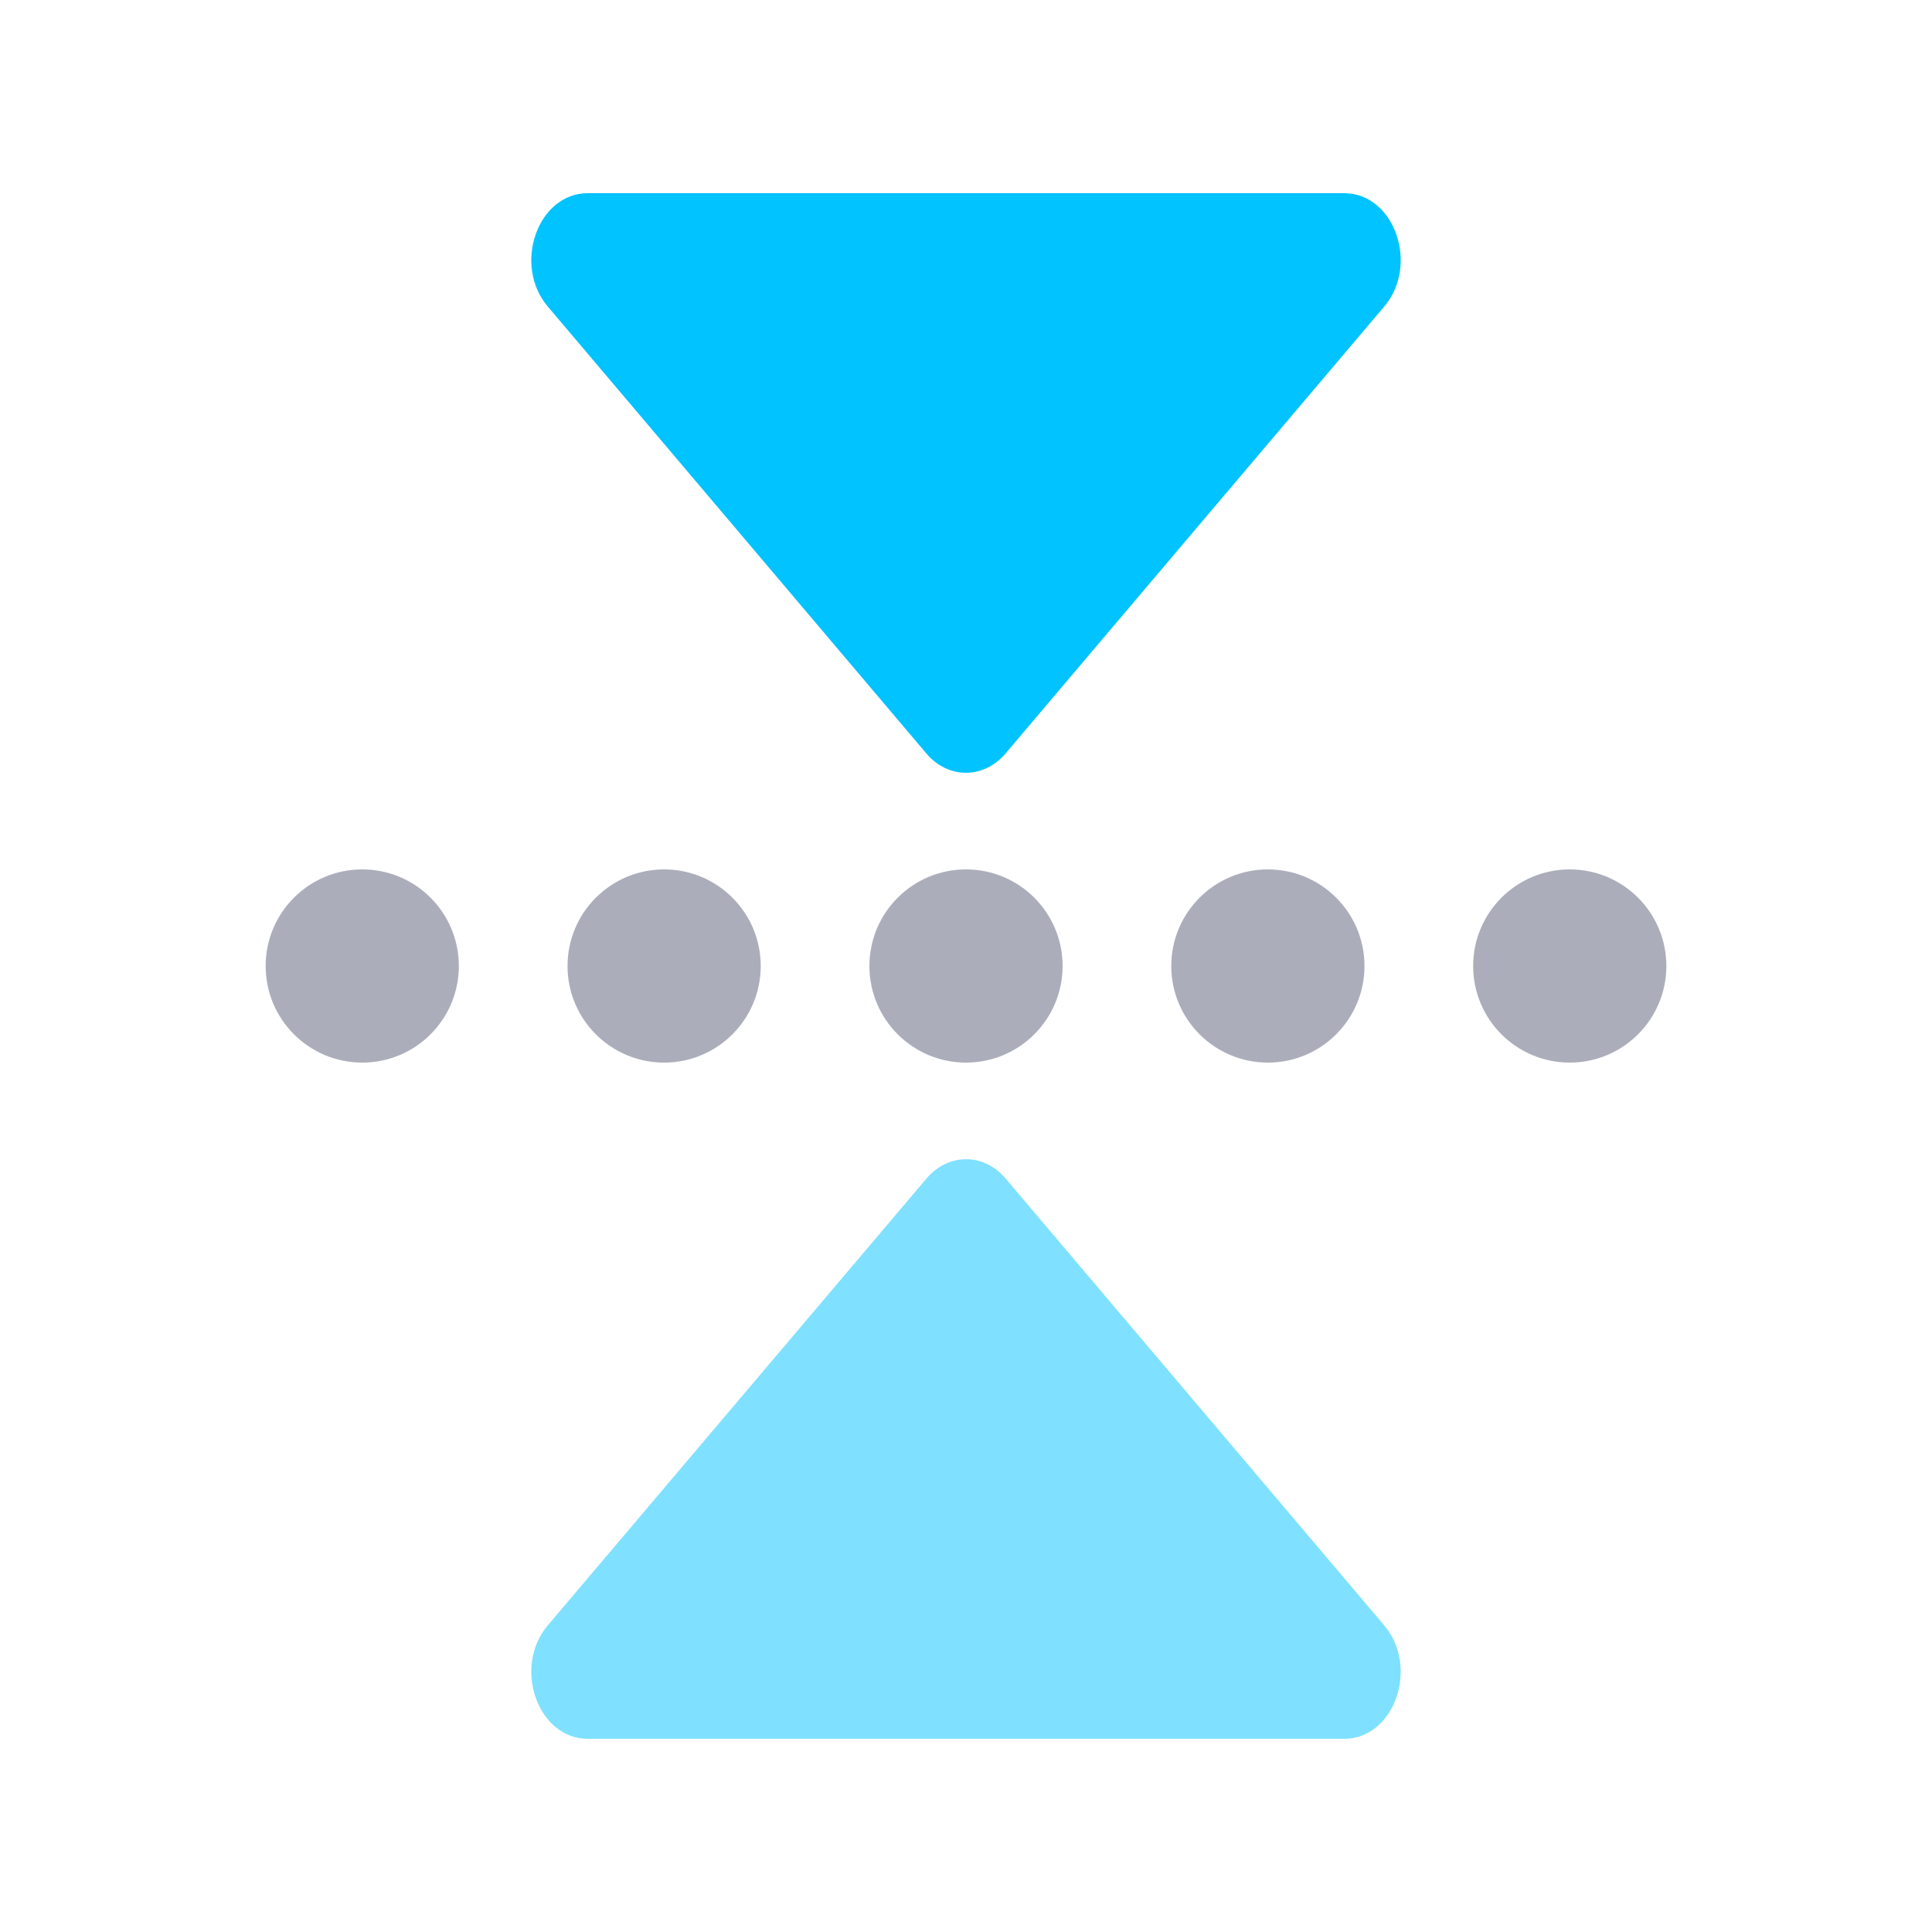
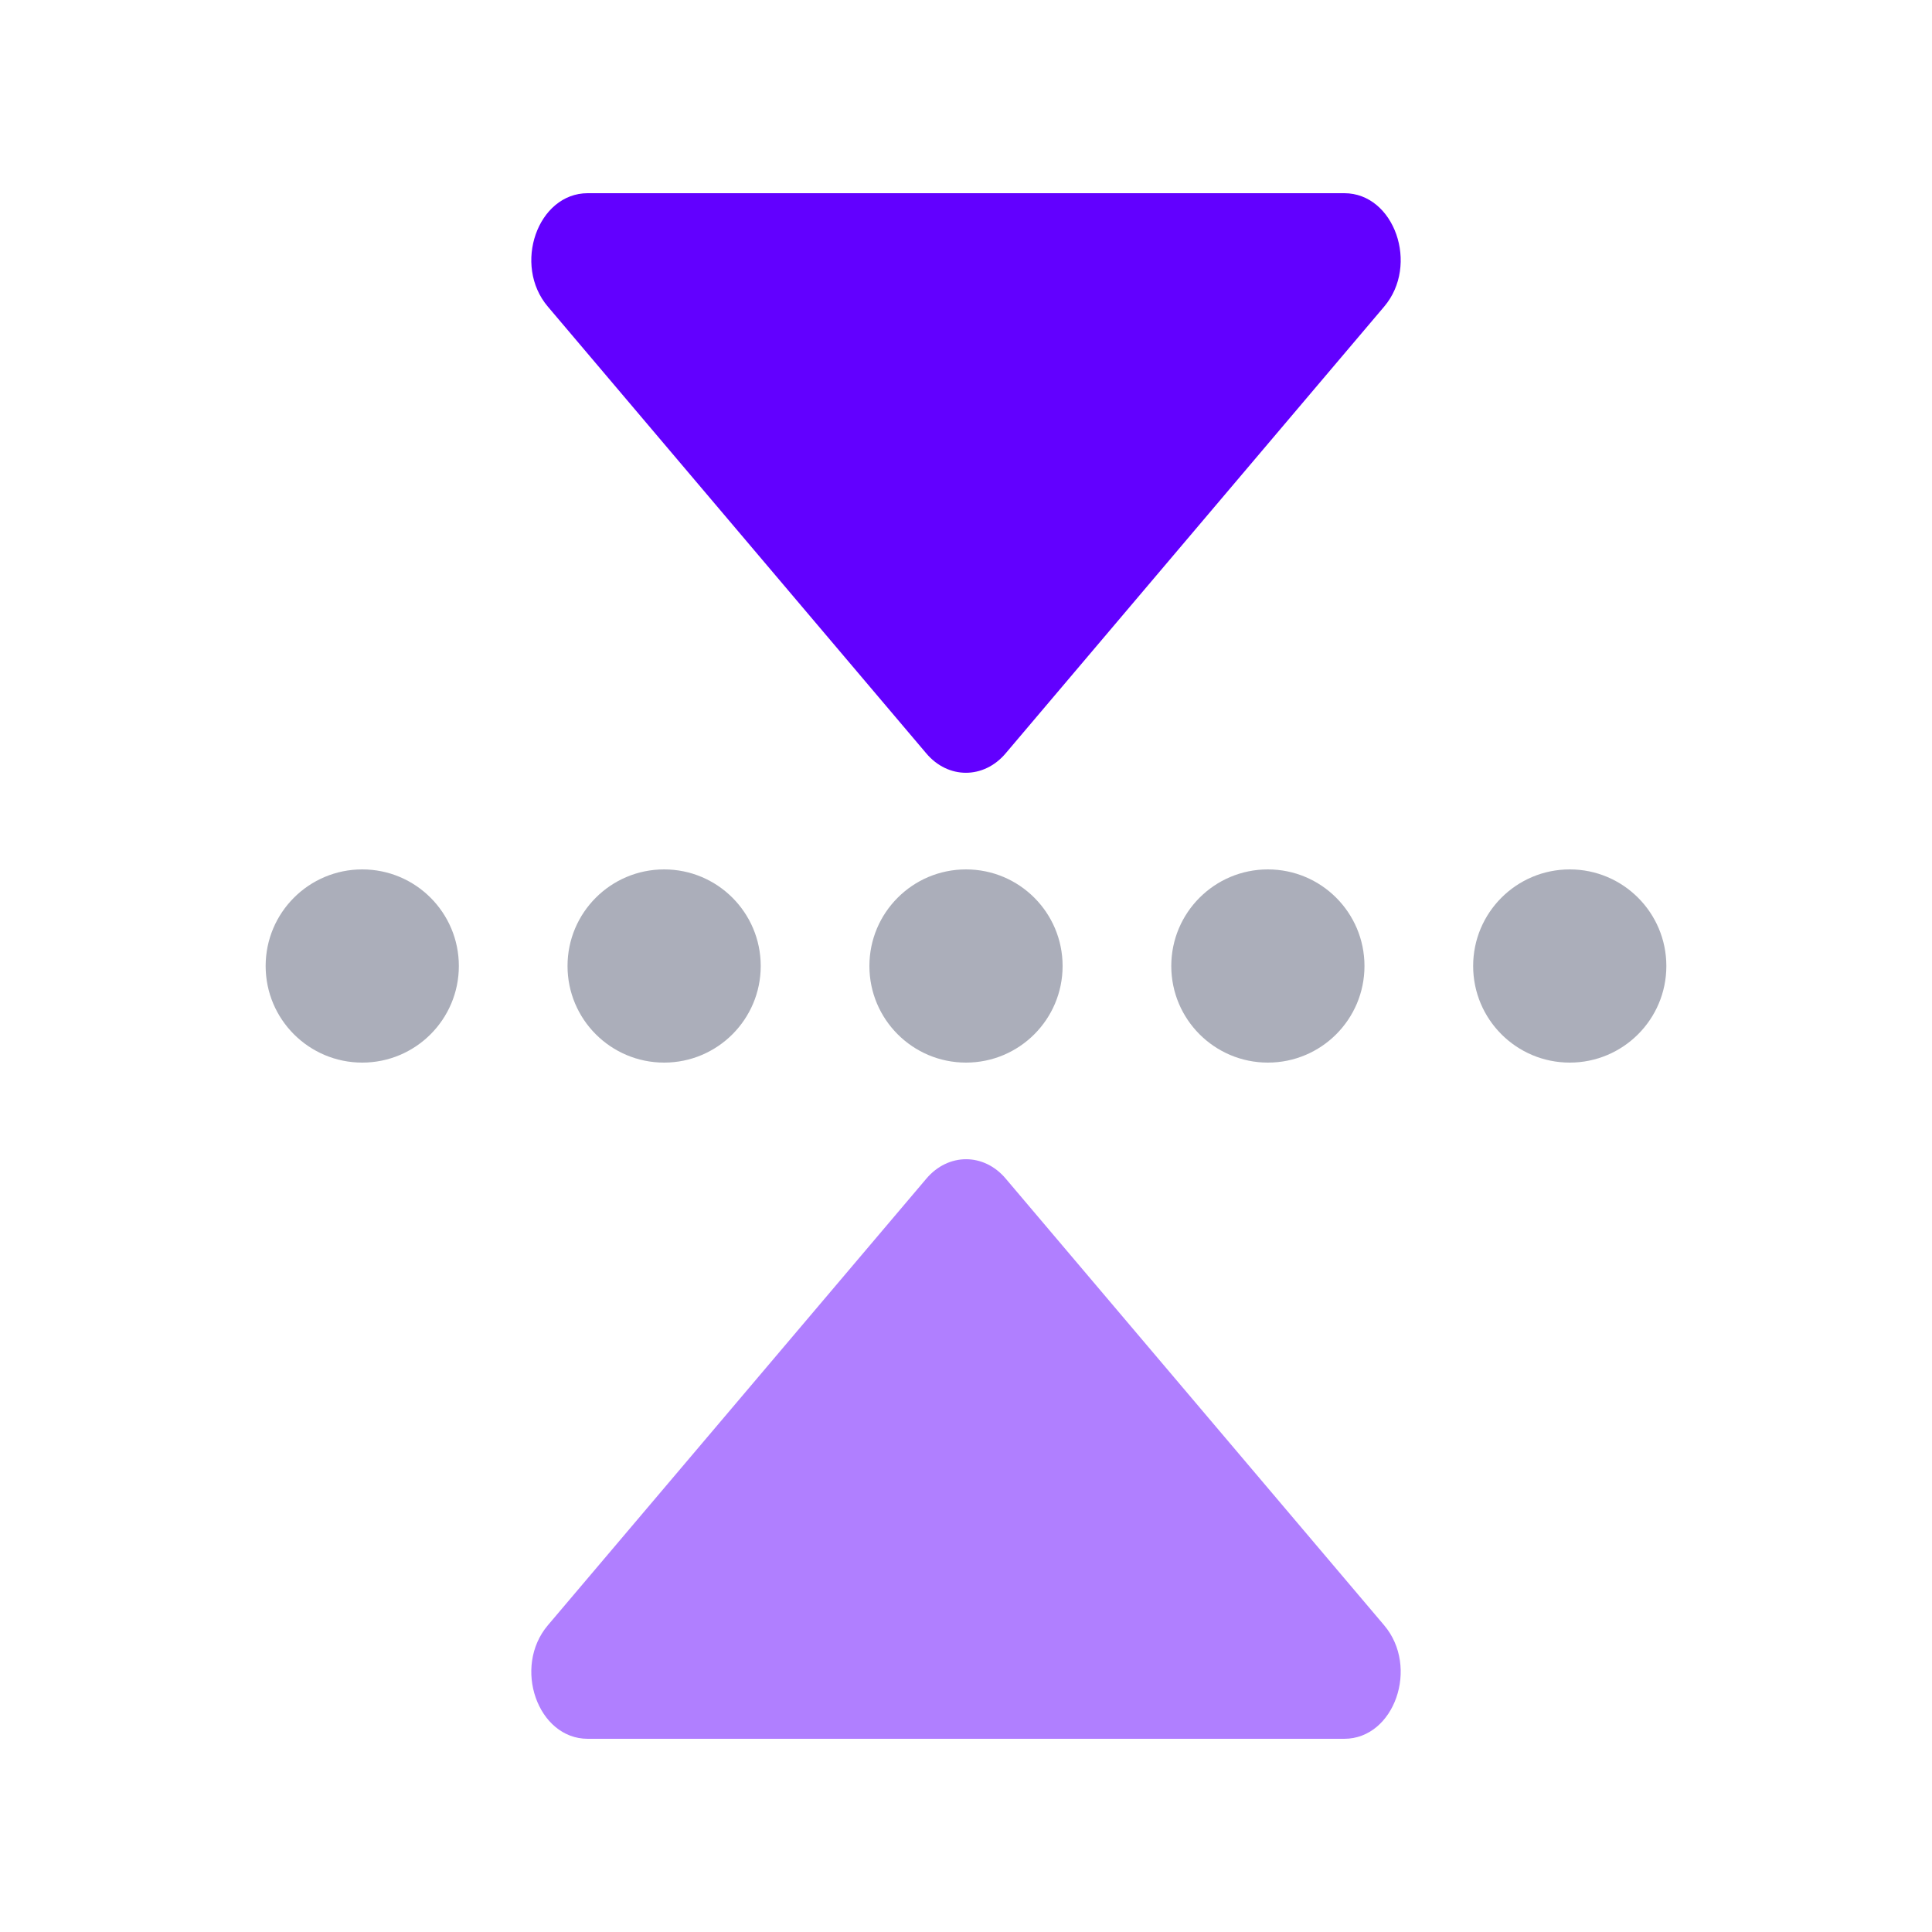
<svg xmlns="http://www.w3.org/2000/svg" width="20px" height="20px" viewBox="0 0 20 20" version="1.1">
  <defs />
  <g id="Page-1" stroke="none" stroke-width="1" fill="none" fill-rule="evenodd">
    <g id="flip-vertical">
      <g id="flip-horizontal" transform="translate(10, 10) rotate(90) translate(-10, -10) translate(2, 3)">
        <circle id="Oval" fill="#575E75" opacity="0.5" cx="8" cy="0.75" r="1" />
        <circle id="Oval" fill="#575E75" opacity="0.5" cx="8" cy="13.25" r="1" />
        <circle id="Oval-Copy" fill="#575E75" opacity="0.5" cx="8" cy="3.875" r="1" />
        <circle id="Oval-Copy-2" fill="#575E75" opacity="0.5" cx="8" cy="7" r="1" />
        <circle id="Oval-Copy-3" fill="#575E75" opacity="0.5" cx="8" cy="10.125" r="1" />
-         <path d="M16,3.084 L16,10.916 C16,11.434 15.257,11.696 14.824,11.328 L10.202,7.411 C9.933,7.184 9.933,6.814 10.202,6.588 L14.824,2.672 C15.257,2.304 16,2.566 16,3.084" id="Fill-11" fill="#00c3ff" opacity="0.5" />
-         <path d="M0,10.916 L0,3.084 C0,2.566 0.743,2.304 1.175,2.672 L5.798,6.589 C6.067,6.816 6.067,7.186 5.798,7.412 L1.175,11.328 C0.743,11.696 0,11.434 0,10.916" id="Fill-14" fill="#00c3ff" />
+         <path d="M16,3.084 L16,10.916 C16,11.434 15.257,11.696 14.824,11.328 L10.202,7.411 C9.933,7.184 9.933,6.814 10.202,6.588 L14.824,2.672 C15.257,2.304 16,2.566 16,3.084" id="Fill-11" fill="#6200ff" opacity="0.5" />
+         <path d="M0,10.916 L0,3.084 C0,2.566 0.743,2.304 1.175,2.672 L5.798,6.589 C6.067,6.816 6.067,7.186 5.798,7.412 L1.175,11.328 C0.743,11.696 0,11.434 0,10.916" id="Fill-14" fill="#6200ff" />
      </g>
    </g>
  </g>
</svg>
